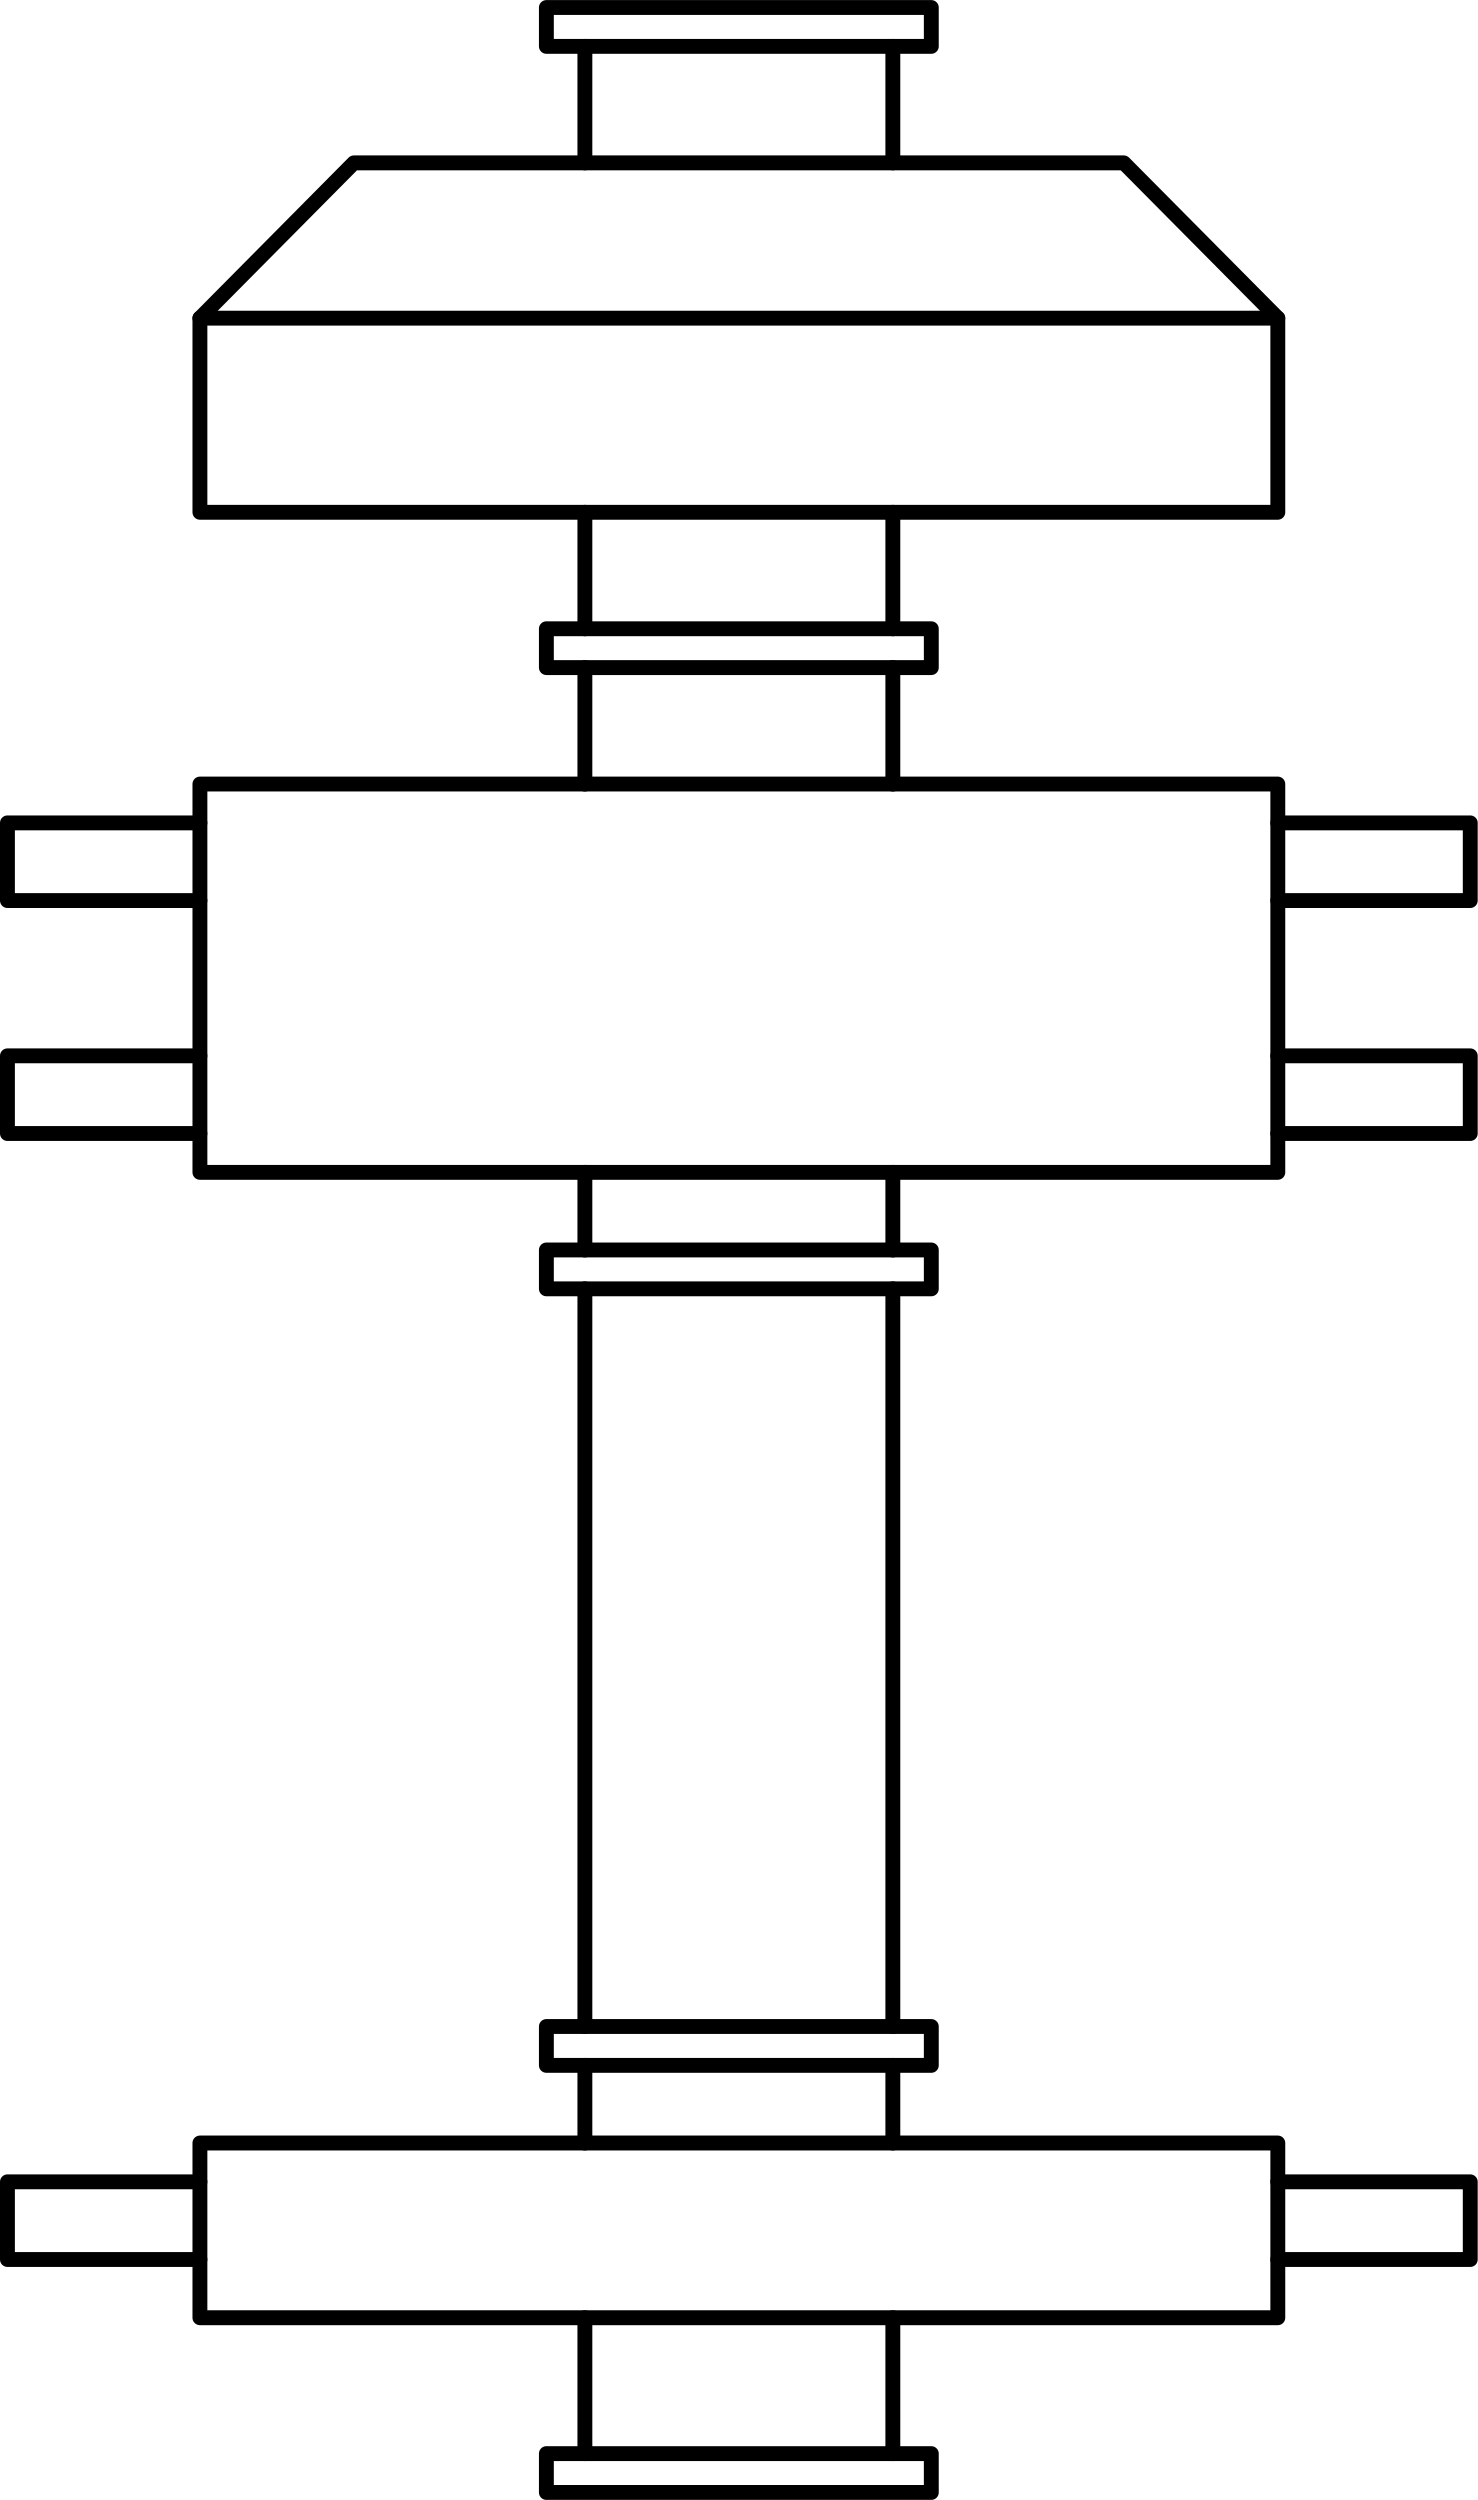
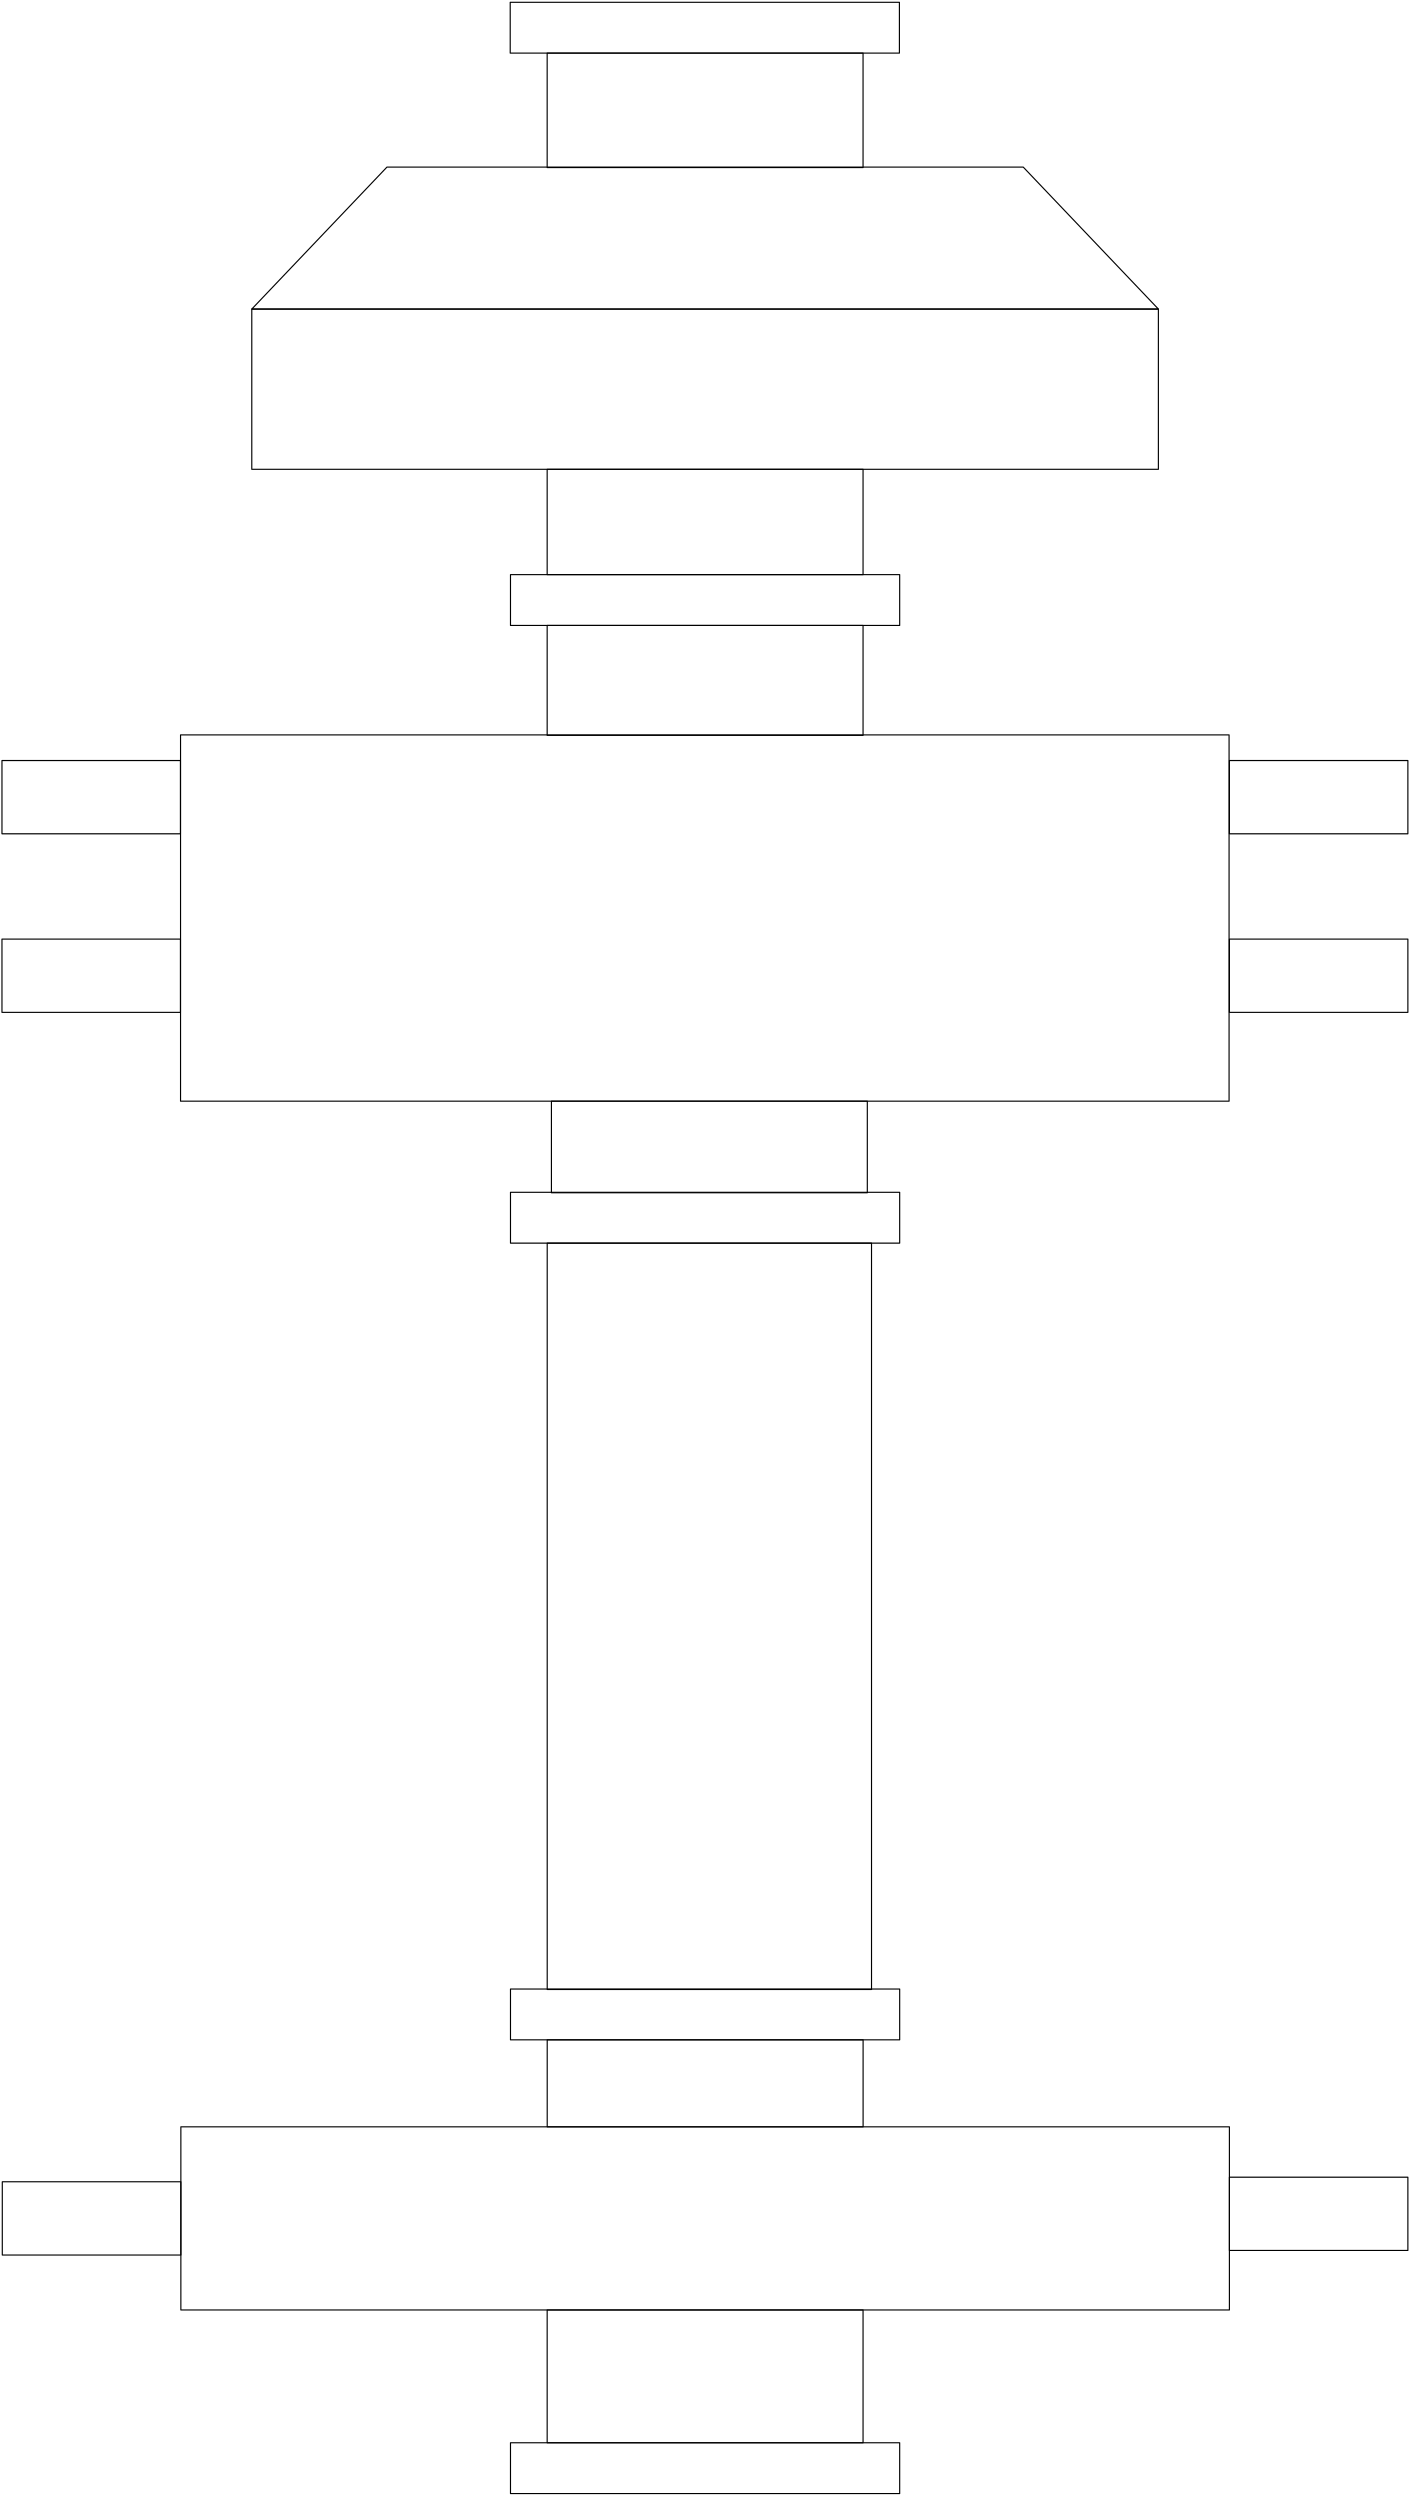
- <svg xmlns="http://www.w3.org/2000/svg" xmlns:ns1="http://schemas.microsoft.com/visio/2003/SVGExtensions/" width="3.102in" height="5.248in" viewBox="0 0 223.352 377.841" xml:space="preserve" color-interpolation-filters="sRGB" class="st4">
-   <ns1:documentProperties ns1:langID="2057" ns1:metric="true" ns1:viewMarkup="false" />
-   <style type="text/css">
- 	
- 		.st1 {fill:none;stroke:#000000;stroke-linecap:round;stroke-linejoin:round;stroke-width:2.25}
- 		.st2 {stroke:#000000;stroke-linecap:round;stroke-linejoin:round;stroke-width:2.25}
- 		.st3 {fill:none}
- 		.st4 {fill:none;fill-rule:evenodd;font-size:12px;overflow:visible;stroke-linecap:square;stroke-miterlimit:3}
- 	
- 	</style>
-   <g ns1:mID="0" ns1:index="1" ns1:groupContext="foregroundPage">
-     <ns1:pageProperties ns1:drawingScale="0.0393701" ns1:pageScale="0.0393701" ns1:drawingUnits="24" ns1:shadowOffsetX="8.50394" ns1:shadowOffsetY="-8.50394" />
-     <ns1:layer ns1:name="Symbol" ns1:index="0" />
-     <g id="group1489-1" transform="translate(1.125,-1.125)" ns1:mID="1489" ns1:groupContext="group" ns1:layerMember="0">
-       <ns1:userDefs>
-         <ns1:ud ns1:nameU="SOLSH" ns1:prompt="" ns1:val="VT4({13D0FF3B-CF5B-4a46-98AB-14030248EAEF})" />
-         <ns1:ud ns1:nameU="DWGEntityType" ns1:prompt="" ns1:val="VT4(INSERT)" />
-       </ns1:userDefs>
-       <g id="shape1490-2" ns1:mID="1490" ns1:groupContext="shape" ns1:layerMember="0" transform="translate(81.4588,0)">
-         <ns1:userDefs>
-           <ns1:ud ns1:nameU="DWGOriginalColor" ns1:prompt="This shapes Original DWG color." ns1:val="VT4(3)" />
-           <ns1:ud ns1:nameU="DWGOriginalLayer" ns1:prompt="This shapes Original DWG layer." ns1:val="VT4(26-SYM-035-SP)" />
-         </ns1:userDefs>
-         <path d="M58.18 371.97 L0 371.97 L0 377.84 L58.18 377.84 L58.18 371.97 L58.18 371.97 Z" class="st1" />
-       </g>
-       <g id="shape1491-4" ns1:mID="1491" ns1:groupContext="shape" ns1:layerMember="0" transform="translate(465.118,78.5418) rotate(90)">
-         <ns1:userDefs>
-           <ns1:ud ns1:nameU="SOLSH" ns1:prompt="" ns1:val="VT4({13D0FF3B-CF5B-4a46-98AB-14030248EAEF})" />
-           <ns1:ud ns1:nameU="DWGEntityType" ns1:prompt="" ns1:val="VT4(LINE)" />
-           <ns1:ud ns1:nameU="DWGOriginalColor" ns1:prompt="This shapes Original DWG color." ns1:val="VT4(3)" />
-           <ns1:ud ns1:nameU="DWGOriginalLayer" ns1:prompt="This shapes Original DWG layer." ns1:val="VT4(26-SYM-035-SP)" />
-         </ns1:userDefs>
-         <path d="M0 377.84 L17.61 377.84" class="st2" />
-       </g>
-       <g id="shape1492-7" ns1:mID="1492" ns1:groupContext="shape" ns1:layerMember="0" transform="translate(465.118,102.016) rotate(90)">
-         <ns1:userDefs>
-           <ns1:ud ns1:nameU="SOLSH" ns1:prompt="" ns1:val="VT4({13D0FF3B-CF5B-4a46-98AB-14030248EAEF})" />
-           <ns1:ud ns1:nameU="DWGEntityType" ns1:prompt="" ns1:val="VT4(LINE)" />
-           <ns1:ud ns1:nameU="DWGOriginalColor" ns1:prompt="This shapes Original DWG color." ns1:val="VT4(3)" />
-           <ns1:ud ns1:nameU="DWGOriginalLayer" ns1:prompt="This shapes Original DWG layer." ns1:val="VT4(26-SYM-035-SP)" />
-         </ns1:userDefs>
-         <path d="M0 377.84 L17.61 377.84" class="st2" />
-       </g>
-       <g id="shape1493-10" ns1:mID="1493" ns1:groupContext="shape" ns1:layerMember="0" transform="translate(511.666,78.5418) rotate(90)">
-         <ns1:userDefs>
-           <ns1:ud ns1:nameU="SOLSH" ns1:prompt="" ns1:val="VT4({13D0FF3B-CF5B-4a46-98AB-14030248EAEF})" />
-           <ns1:ud ns1:nameU="DWGEntityType" ns1:prompt="" ns1:val="VT4(LINE)" />
-           <ns1:ud ns1:nameU="DWGOriginalColor" ns1:prompt="This shapes Original DWG color." ns1:val="VT4(3)" />
-           <ns1:ud ns1:nameU="DWGOriginalLayer" ns1:prompt="This shapes Original DWG layer." ns1:val="VT4(26-SYM-035-SP)" />
-         </ns1:userDefs>
-         <path d="M0 377.84 L17.61 377.84" class="st2" />
-       </g>
-       <g id="shape1494-13" ns1:mID="1494" ns1:groupContext="shape" ns1:layerMember="0" transform="translate(511.666,102.016) rotate(90)">
-         <ns1:userDefs>
-           <ns1:ud ns1:nameU="SOLSH" ns1:prompt="" ns1:val="VT4({13D0FF3B-CF5B-4a46-98AB-14030248EAEF})" />
-           <ns1:ud ns1:nameU="DWGEntityType" ns1:prompt="" ns1:val="VT4(LINE)" />
-           <ns1:ud ns1:nameU="DWGOriginalColor" ns1:prompt="This shapes Original DWG color." ns1:val="VT4(3)" />
-           <ns1:ud ns1:nameU="DWGOriginalLayer" ns1:prompt="This shapes Original DWG layer." ns1:val="VT4(26-SYM-035-SP)" />
-         </ns1:userDefs>
-         <path d="M0 377.84 L17.61 377.84" class="st2" />
-       </g>
-       <g id="shape1495-16" ns1:mID="1495" ns1:groupContext="shape" ns1:layerMember="0" transform="translate(511.666,178.308) rotate(90)">
-         <ns1:userDefs>
-           <ns1:ud ns1:nameU="SOLSH" ns1:prompt="" ns1:val="VT4({13D0FF3B-CF5B-4a46-98AB-14030248EAEF})" />
-           <ns1:ud ns1:nameU="DWGEntityType" ns1:prompt="" ns1:val="VT4(LINE)" />
-           <ns1:ud ns1:nameU="DWGOriginalColor" ns1:prompt="This shapes Original DWG color." ns1:val="VT4(3)" />
-           <ns1:ud ns1:nameU="DWGOriginalLayer" ns1:prompt="This shapes Original DWG layer." ns1:val="VT4(26-SYM-035-SP)" />
-         </ns1:userDefs>
-         <path d="M0 377.84 L11.74 377.84" class="st2" />
-       </g>
-       <g id="shape1496-19" ns1:mID="1496" ns1:groupContext="shape" ns1:layerMember="0" transform="translate(465.118,178.308) rotate(90)">
-         <ns1:userDefs>
-           <ns1:ud ns1:nameU="SOLSH" ns1:prompt="" ns1:val="VT4({13D0FF3B-CF5B-4a46-98AB-14030248EAEF})" />
-           <ns1:ud ns1:nameU="DWGEntityType" ns1:prompt="" ns1:val="VT4(LINE)" />
-           <ns1:ud ns1:nameU="DWGOriginalColor" ns1:prompt="This shapes Original DWG color." ns1:val="VT4(3)" />
-           <ns1:ud ns1:nameU="DWGOriginalLayer" ns1:prompt="This shapes Original DWG layer." ns1:val="VT4(26-SYM-035-SP)" />
-         </ns1:userDefs>
-         <path d="M0 377.84 L11.74 377.84" class="st2" />
-       </g>
-       <g id="shape1497-22" ns1:mID="1497" ns1:groupContext="shape" ns1:layerMember="0" transform="translate(465.118,195.914) rotate(90)">
-         <ns1:userDefs>
-           <ns1:ud ns1:nameU="SOLSH" ns1:prompt="" ns1:val="VT4({13D0FF3B-CF5B-4a46-98AB-14030248EAEF})" />
-           <ns1:ud ns1:nameU="DWGEntityType" ns1:prompt="" ns1:val="VT4(LINE)" />
-           <ns1:ud ns1:nameU="DWGOriginalColor" ns1:prompt="This shapes Original DWG color." ns1:val="VT4(3)" />
-           <ns1:ud ns1:nameU="DWGOriginalLayer" ns1:prompt="This shapes Original DWG layer." ns1:val="VT4(26-SYM-035-SP)" />
-         </ns1:userDefs>
-         <path d="M0 377.84 L111.5 377.84" class="st2" />
-       </g>
-       <g id="shape1498-25" ns1:mID="1498" ns1:groupContext="shape" ns1:layerMember="0" transform="translate(511.666,195.914) rotate(90)">
-         <ns1:userDefs>
-           <ns1:ud ns1:nameU="SOLSH" ns1:prompt="" ns1:val="VT4({13D0FF3B-CF5B-4a46-98AB-14030248EAEF})" />
-           <ns1:ud ns1:nameU="DWGEntityType" ns1:prompt="" ns1:val="VT4(LINE)" />
-           <ns1:ud ns1:nameU="DWGOriginalColor" ns1:prompt="This shapes Original DWG color." ns1:val="VT4(3)" />
-           <ns1:ud ns1:nameU="DWGOriginalLayer" ns1:prompt="This shapes Original DWG layer." ns1:val="VT4(26-SYM-035-SP)" />
-         </ns1:userDefs>
-         <path d="M0 377.84 L111.5 377.84" class="st2" />
-       </g>
-       <g id="shape1499-28" ns1:mID="1499" ns1:groupContext="shape" ns1:layerMember="0" transform="translate(465.118,313.286) rotate(90)">
-         <ns1:userDefs>
-           <ns1:ud ns1:nameU="SOLSH" ns1:prompt="" ns1:val="VT4({13D0FF3B-CF5B-4a46-98AB-14030248EAEF})" />
-           <ns1:ud ns1:nameU="DWGEntityType" ns1:prompt="" ns1:val="VT4(LINE)" />
-           <ns1:ud ns1:nameU="DWGOriginalColor" ns1:prompt="This shapes Original DWG color." ns1:val="VT4(3)" />
-           <ns1:ud ns1:nameU="DWGOriginalLayer" ns1:prompt="This shapes Original DWG layer." ns1:val="VT4(26-SYM-035-SP)" />
-         </ns1:userDefs>
-         <path d="M0 377.84 L11.74 377.84" class="st2" />
-       </g>
-       <g id="shape1500-31" ns1:mID="1500" ns1:groupContext="shape" ns1:layerMember="0" transform="translate(511.666,313.286) rotate(90)">
-         <ns1:userDefs>
-           <ns1:ud ns1:nameU="SOLSH" ns1:prompt="" ns1:val="VT4({13D0FF3B-CF5B-4a46-98AB-14030248EAEF})" />
-           <ns1:ud ns1:nameU="DWGEntityType" ns1:prompt="" ns1:val="VT4(LINE)" />
-           <ns1:ud ns1:nameU="DWGOriginalColor" ns1:prompt="This shapes Original DWG color." ns1:val="VT4(3)" />
-           <ns1:ud ns1:nameU="DWGOriginalLayer" ns1:prompt="This shapes Original DWG layer." ns1:val="VT4(26-SYM-035-SP)" />
-         </ns1:userDefs>
-         <path d="M0 377.84 L11.74 377.84" class="st2" />
-       </g>
-       <g id="shape1501-34" ns1:mID="1501" ns1:groupContext="shape" ns1:layerMember="0" transform="translate(465.118,8.1186) rotate(90)">
-         <ns1:userDefs>
-           <ns1:ud ns1:nameU="SOLSH" ns1:prompt="" ns1:val="VT4({13D0FF3B-CF5B-4a46-98AB-14030248EAEF})" />
-           <ns1:ud ns1:nameU="DWGEntityType" ns1:prompt="" ns1:val="VT4(LINE)" />
-           <ns1:ud ns1:nameU="DWGOriginalColor" ns1:prompt="This shapes Original DWG color." ns1:val="VT4(3)" />
-           <ns1:ud ns1:nameU="DWGOriginalLayer" ns1:prompt="This shapes Original DWG layer." ns1:val="VT4(26-SYM-035-SP)" />
-         </ns1:userDefs>
-         <path d="M0 377.84 L17.61 377.84" class="st2" />
-       </g>
-       <g id="shape1502-37" ns1:mID="1502" ns1:groupContext="shape" ns1:layerMember="0" transform="translate(511.666,8.1186) rotate(90)">
-         <ns1:userDefs>
-           <ns1:ud ns1:nameU="SOLSH" ns1:prompt="" ns1:val="VT4({13D0FF3B-CF5B-4a46-98AB-14030248EAEF})" />
-           <ns1:ud ns1:nameU="DWGEntityType" ns1:prompt="" ns1:val="VT4(LINE)" />
-           <ns1:ud ns1:nameU="DWGOriginalColor" ns1:prompt="This shapes Original DWG color." ns1:val="VT4(3)" />
-           <ns1:ud ns1:nameU="DWGOriginalLayer" ns1:prompt="This shapes Original DWG layer." ns1:val="VT4(26-SYM-035-SP)" />
-         </ns1:userDefs>
-         <path d="M0 377.84 L17.61 377.84" class="st2" />
-       </g>
-       <g id="shape1503-40" ns1:mID="1503" ns1:groupContext="shape" ns1:layerMember="0" transform="translate(465.118,351.432) rotate(90)">
-         <ns1:userDefs>
-           <ns1:ud ns1:nameU="SOLSH" ns1:prompt="" ns1:val="VT4({13D0FF3B-CF5B-4a46-98AB-14030248EAEF})" />
-           <ns1:ud ns1:nameU="DWGEntityType" ns1:prompt="" ns1:val="VT4(LINE)" />
-           <ns1:ud ns1:nameU="DWGOriginalColor" ns1:prompt="This shapes Original DWG color." ns1:val="VT4(3)" />
-           <ns1:ud ns1:nameU="DWGOriginalLayer" ns1:prompt="This shapes Original DWG layer." ns1:val="VT4(26-SYM-035-SP)" />
-         </ns1:userDefs>
-         <path d="M0 377.84 L20.54 377.84" class="st2" />
-       </g>
-       <g id="shape1504-43" ns1:mID="1504" ns1:groupContext="shape" ns1:layerMember="0" transform="translate(511.666,351.432) rotate(90)">
-         <ns1:userDefs>
-           <ns1:ud ns1:nameU="SOLSH" ns1:prompt="" ns1:val="VT4({13D0FF3B-CF5B-4a46-98AB-14030248EAEF})" />
-           <ns1:ud ns1:nameU="DWGEntityType" ns1:prompt="" ns1:val="VT4(LINE)" />
-           <ns1:ud ns1:nameU="DWGOriginalColor" ns1:prompt="This shapes Original DWG color." ns1:val="VT4(3)" />
-           <ns1:ud ns1:nameU="DWGOriginalLayer" ns1:prompt="This shapes Original DWG layer." ns1:val="VT4(26-SYM-035-SP)" />
-         </ns1:userDefs>
-         <path d="M0 377.84 L20.54 377.84" class="st2" />
-       </g>
-       <g id="shape1505-46" ns1:mID="1505" ns1:groupContext="shape" ns1:layerMember="0" transform="translate(29.0924,-26.4087)">
-         <ns1:userDefs>
-           <ns1:ud ns1:nameU="DWGOriginalColor" ns1:prompt="This shapes Original DWG color." ns1:val="VT4(3)" />
-           <ns1:ud ns1:nameU="DWGOriginalLayer" ns1:prompt="This shapes Original DWG layer." ns1:val="VT4(26-SYM-035-SP)" />
-         </ns1:userDefs>
-         <path d="M162.92 377.84 L0 377.84 L0 351.43 L162.92 351.43 L162.92 377.84 L162.92 377.84 Z" class="st1" />
-       </g>
-       <g id="shape1506-48" ns1:mID="1506" ns1:groupContext="shape" ns1:layerMember="0" transform="translate(81.4588,-64.5546)">
-         <ns1:userDefs>
-           <ns1:ud ns1:nameU="DWGOriginalColor" ns1:prompt="This shapes Original DWG color." ns1:val="VT4(3)" />
-           <ns1:ud ns1:nameU="DWGOriginalLayer" ns1:prompt="This shapes Original DWG layer." ns1:val="VT4(26-SYM-035-SP)" />
-         </ns1:userDefs>
-         <path d="M58.18 377.84 L0 377.84 L0 371.97 L58.18 371.97 L58.18 377.84 L58.18 377.84 Z" class="st1" />
-       </g>
-       <g id="shape1507-50" ns1:mID="1507" ns1:groupContext="shape" ns1:layerMember="0" transform="translate(81.4588,-181.927)">
-         <ns1:userDefs>
-           <ns1:ud ns1:nameU="DWGOriginalColor" ns1:prompt="This shapes Original DWG color." ns1:val="VT4(3)" />
-           <ns1:ud ns1:nameU="DWGOriginalLayer" ns1:prompt="This shapes Original DWG layer." ns1:val="VT4(26-SYM-035-SP)" />
-         </ns1:userDefs>
-         <path d="M58.18 371.97 L0 371.97 L0 377.84 L58.18 377.84 L58.18 371.97 L58.18 371.97 Z" class="st1" />
-       </g>
-       <g id="shape1508-52" ns1:mID="1508" ns1:groupContext="shape" ns1:layerMember="0" transform="translate(2.15827E-13,-205.401)">
-         <ns1:userDefs>
-           <ns1:ud ns1:nameU="DWGOriginalColor" ns1:prompt="This shapes Original DWG color." ns1:val="VT4(3)" />
-           <ns1:ud ns1:nameU="DWGOriginalLayer" ns1:prompt="This shapes Original DWG layer." ns1:val="VT4(26-SYM-035-SP)" />
-         </ns1:userDefs>
-         <path d="M29.09 366.1 L0 366.1 L0 377.84 L29.09 377.84 L29.09 377.84 L29.09 366.1 Z" class="st3" />
-         <path d="M29.09 366.1 L0 366.1 L0 377.84 L29.09 377.84 L29.09 377.84" class="st2" />
-       </g>
-       <g id="shape1509-55" ns1:mID="1509" ns1:groupContext="shape" ns1:layerMember="0" transform="translate(2.15827E-13,-240.613)">
-         <ns1:userDefs>
-           <ns1:ud ns1:nameU="DWGOriginalColor" ns1:prompt="This shapes Original DWG color." ns1:val="VT4(3)" />
-           <ns1:ud ns1:nameU="DWGOriginalLayer" ns1:prompt="This shapes Original DWG layer." ns1:val="VT4(26-SYM-035-SP)" />
-         </ns1:userDefs>
-         <path d="M29.09 366.1 L0 366.1 L0 377.84 L29.09 377.84 L29.09 377.84 L29.09 366.1 Z" class="st3" />
-         <path d="M29.09 366.1 L0 366.1 L0 377.84 L29.09 377.84 L29.09 377.84" class="st2" />
-       </g>
-       <g id="shape1510-58" ns1:mID="1510" ns1:groupContext="shape" ns1:layerMember="0" transform="translate(29.0924,-199.532)">
-         <ns1:userDefs>
-           <ns1:ud ns1:nameU="DWGOriginalColor" ns1:prompt="This shapes Original DWG color." ns1:val="VT4(3)" />
-           <ns1:ud ns1:nameU="DWGOriginalLayer" ns1:prompt="This shapes Original DWG layer." ns1:val="VT4(26-SYM-035-SP)" />
-         </ns1:userDefs>
-         <path d="M0 377.84 L0 319.15 L162.92 319.15 L162.92 377.84 L0 377.84 L0 377.84 Z" class="st1" />
-       </g>
-       <g id="shape1511-60" ns1:mID="1511" ns1:groupContext="shape" ns1:layerMember="0" transform="translate(192.01,-205.401)">
-         <ns1:userDefs>
-           <ns1:ud ns1:nameU="DWGOriginalColor" ns1:prompt="This shapes Original DWG color." ns1:val="VT4(3)" />
-           <ns1:ud ns1:nameU="DWGOriginalLayer" ns1:prompt="This shapes Original DWG layer." ns1:val="VT4(26-SYM-035-SP)" />
-         </ns1:userDefs>
-         <path d="M0 366.1 L29.09 366.1 L29.09 377.84 L0 377.84 L0 377.84 L0 366.1 Z" class="st3" />
-         <path d="M0 366.1 L29.09 366.1 L29.09 377.84 L0 377.84 L0 377.84" class="st2" />
-       </g>
-       <g id="shape1512-63" ns1:mID="1512" ns1:groupContext="shape" ns1:layerMember="0" transform="translate(192.01,-240.613)">
-         <ns1:userDefs>
-           <ns1:ud ns1:nameU="DWGOriginalColor" ns1:prompt="This shapes Original DWG color." ns1:val="VT4(3)" />
-           <ns1:ud ns1:nameU="DWGOriginalLayer" ns1:prompt="This shapes Original DWG layer." ns1:val="VT4(26-SYM-035-SP)" />
-         </ns1:userDefs>
-         <path d="M0 366.1 L29.09 366.1 L29.09 377.84 L0 377.84 L0 377.84 L0 366.1 Z" class="st3" />
-         <path d="M0 366.1 L29.09 366.1 L29.09 377.84 L0 377.84 L0 377.84" class="st2" />
-       </g>
-       <g id="shape1513-66" ns1:mID="1513" ns1:groupContext="shape" ns1:layerMember="0" transform="translate(192.01,-35.2116)">
-         <ns1:userDefs>
-           <ns1:ud ns1:nameU="DWGOriginalColor" ns1:prompt="This shapes Original DWG color." ns1:val="VT4(3)" />
-           <ns1:ud ns1:nameU="DWGOriginalLayer" ns1:prompt="This shapes Original DWG layer." ns1:val="VT4(26-SYM-035-SP)" />
-         </ns1:userDefs>
-         <path d="M0 366.1 L29.09 366.1 L29.09 377.84 L0 377.84 L0 377.84 L0 366.1 Z" class="st3" />
-         <path d="M0 366.1 L29.09 366.1 L29.09 377.84 L0 377.84 L0 377.84" class="st2" />
-       </g>
-       <g id="shape1514-69" ns1:mID="1514" ns1:groupContext="shape" ns1:layerMember="0" transform="translate(2.15827E-13,-35.2116)">
-         <ns1:userDefs>
-           <ns1:ud ns1:nameU="DWGOriginalColor" ns1:prompt="This shapes Original DWG color." ns1:val="VT4(3)" />
-           <ns1:ud ns1:nameU="DWGOriginalLayer" ns1:prompt="This shapes Original DWG layer." ns1:val="VT4(26-SYM-035-SP)" />
-         </ns1:userDefs>
-         <path d="M29.09 366.1 L0 366.1 L0 377.84 L29.09 377.84 L29.09 377.84 L29.09 366.1 Z" class="st3" />
-         <path d="M29.09 366.1 L0 366.1 L0 377.84 L29.09 377.84 L29.09 377.84" class="st2" />
-       </g>
-       <g id="shape1515-72" ns1:mID="1515" ns1:groupContext="shape" ns1:layerMember="0" transform="translate(29.0924,-299.299)">
-         <ns1:userDefs>
-           <ns1:ud ns1:nameU="DWGOriginalColor" ns1:prompt="This shapes Original DWG color." ns1:val="VT4(3)" />
-           <ns1:ud ns1:nameU="DWGOriginalLayer" ns1:prompt="This shapes Original DWG layer." ns1:val="VT4(26-SYM-035-SP)" />
-         </ns1:userDefs>
-         <path d="M0 348.5 L0 377.84 L162.92 377.84 L162.92 348.5 L0 348.5 L0 348.5 Z" class="st1" />
-       </g>
-       <g id="shape1516-74" ns1:mID="1516" ns1:groupContext="shape" ns1:layerMember="0" transform="translate(29.0924,-328.642)">
-         <ns1:userDefs>
-           <ns1:ud ns1:nameU="DWGOriginalColor" ns1:prompt="This shapes Original DWG color." ns1:val="VT4(3)" />
-           <ns1:ud ns1:nameU="DWGOriginalLayer" ns1:prompt="This shapes Original DWG layer." ns1:val="VT4(26-SYM-035-SP)" />
-         </ns1:userDefs>
-         <path d="M0 377.84 L23.27 354.37 L139.64 354.37 L162.92 377.84 L162.92 377.84 L0 377.84 Z" class="st3" />
-         <path d="M0 377.84 L23.27 354.37 L139.64 354.37 L162.92 377.84 L162.92 377.84" class="st2" />
-       </g>
-       <g id="shape1517-77" ns1:mID="1517" ns1:groupContext="shape" ns1:layerMember="0" transform="translate(81.4588,-369.722)">
-         <ns1:userDefs>
-           <ns1:ud ns1:nameU="DWGOriginalColor" ns1:prompt="This shapes Original DWG color." ns1:val="VT4(3)" />
-           <ns1:ud ns1:nameU="DWGOriginalLayer" ns1:prompt="This shapes Original DWG layer." ns1:val="VT4(26-SYM-035-SP)" />
-         </ns1:userDefs>
-         <path d="M58.18 377.84 L0 377.84 L0 371.97 L58.18 371.97 L58.18 377.84 L58.18 377.84 Z" class="st1" />
-       </g>
-       <g id="shape1518-79" ns1:mID="1518" ns1:groupContext="shape" ns1:layerMember="0" transform="translate(81.4588,-275.824)">
-         <ns1:userDefs>
-           <ns1:ud ns1:nameU="DWGOriginalColor" ns1:prompt="This shapes Original DWG color." ns1:val="VT4(3)" />
-           <ns1:ud ns1:nameU="DWGOriginalLayer" ns1:prompt="This shapes Original DWG layer." ns1:val="VT4(26-SYM-035-SP)" />
-         </ns1:userDefs>
-         <path d="M58.18 371.97 L0 371.97 L0 377.84 L58.18 377.84 L58.18 371.97 L58.18 371.97 Z" class="st1" />
-       </g>
+ <svg xmlns="http://www.w3.org/2000/svg" version="1.1" width="1308mm" height="2311.22mm" viewBox="-0.5 -0.5 309 546">
+   <defs />
+   <g>
+     <g id="cell-sn5sNQxoWfRkQCIoUtF5-159" layer="Symbol">
+       <path fill="none" stroke="rgb(0, 0, 0)" pointer-events="all" d="M268,475 306.98,475 306.98,491 268,491z" stroke-width="0.25" stroke-linecap="round" stroke-linejoin="round" />
+     </g>
+     <g id="cell-sn5sNQxoWfRkQCIoUtF5-144" layer="Symbol">
+       <path fill="none" stroke="rgb(0, 0, 0)" pointer-events="all" d="M119,504 187.99,504 187.99,533 119,533z" stroke-width="0.25" stroke-linecap="round" stroke-linejoin="round" />
+     </g>
+     <g id="cell-sn5sNQxoWfRkQCIoUtF5-145" layer="Symbol">
+       <path fill="none" stroke="rgb(0, 0, 0)" pointer-events="all" d="M110.99,533 195.99,533 195.99,544.1 110.99,544.1z" stroke-width="0.25" stroke-linecap="round" stroke-linejoin="round" />
+     </g>
+     <g id="cell-sn5sNQxoWfRkQCIoUtF5-141" layer="Symbol">
+       <path fill="none" stroke="rgb(0, 0, 0)" pointer-events="all" d="M110.99,433.9 195.99,433.9 195.99,445 110.99,445z" stroke-width="0.25" stroke-linecap="round" stroke-linejoin="round" />
+     </g>
+     <g id="cell-sn5sNQxoWfRkQCIoUtF5-139" layer="Symbol">
+       <path fill="none" stroke="rgb(0, 0, 0)" pointer-events="all" d="M110.99,259.9 195.99,259.9 195.99,271 110.99,271z" stroke-width="0.25" stroke-linecap="round" stroke-linejoin="round" />
+     </g>
+     <g id="cell-sn5sNQxoWfRkQCIoUtF5-135" layer="Symbol">
+       <path fill="none" stroke="rgb(0, 0, 0)" pointer-events="all" d="M110.99,125 195.99,125 195.99,136.1 110.99,136.1z" stroke-width="0.25" stroke-linecap="round" stroke-linejoin="round" />
+     </g>
+     <g id="cell-sn5sNQxoWfRkQCIoUtF5-133" layer="Symbol">
+       <path fill="none" stroke="rgb(0, 0, 0)" pointer-events="all" d="M110.93,0 195.93,0 195.93,11.1 110.93,11.1z" stroke-width="0.25" stroke-linecap="round" stroke-linejoin="round" />
+     </g>
+     <g id="cell-sn5sNQxoWfRkQCIoUtF5-142" layer="Symbol">
+       <path fill="none" stroke="rgb(0, 0, 0)" pointer-events="all" d="M119.01,445 188,445 188,464 119.01,464z" stroke-width="0.25" stroke-linecap="round" stroke-linejoin="round" />
+     </g>
+     <g id="cell-sn5sNQxoWfRkQCIoUtF5-140" layer="Symbol">
+       <path fill="none" stroke="rgb(0, 0, 0)" pointer-events="all" d="M119.01,271 189.84,271 189.84,434 119.01,434z" stroke-width="0.25" stroke-linecap="round" stroke-linejoin="round" />
+     </g>
+     <g id="cell-sn5sNQxoWfRkQCIoUtF5-138" layer="Symbol">
+       <path fill="none" stroke="rgb(0, 0, 0)" pointer-events="all" d="M119.93,240 188.92,240 188.92,260 119.93,260z" stroke-width="0.25" stroke-linecap="round" stroke-linejoin="round" />
+     </g>
+     <g id="cell-sn5sNQxoWfRkQCIoUtF5-136" layer="Symbol">
+       <path fill="none" stroke="rgb(0, 0, 0)" pointer-events="all" d="M119,136.1 187.99,136.1 187.99,160.1 119,160.1z" stroke-width="0.25" stroke-linecap="round" stroke-linejoin="round" />
+     </g>
+     <g id="cell-sn5sNQxoWfRkQCIoUtF5-134" layer="Symbol">
+       <path fill="none" stroke="rgb(0, 0, 0)" pointer-events="all" d="M119,102 187.99,102 187.99,125 119,125z" stroke-width="0.25" stroke-linecap="round" stroke-linejoin="round" />
+     </g>
+     <g id="cell-sn5sNQxoWfRkQCIoUtF5-132" layer="Symbol">
+       <path fill="none" stroke="rgb(0, 0, 0)" pointer-events="all" d="M119,11.1 187.99,11.1 187.99,36.1 119,36.1z" stroke-width="0.25" stroke-linecap="round" stroke-linejoin="round" />
+     </g>
+     <g id="cell-sn5sNQxoWfRkQCIoUtF5-154" layer="Symbol">
+       <path fill="none" stroke="rgb(0, 0, 0)" pointer-events="all" d="M-0.07,204.6 38.91,204.6 38.91,220.6 -0.07,220.6z" stroke-width="0.25" stroke-linecap="round" stroke-linejoin="round" />
+     </g>
+     <g id="cell-sn5sNQxoWfRkQCIoUtF5-152" layer="Symbol">
+       <path fill="none" stroke="rgb(0, 0, 0)" pointer-events="all" d="M-0.07,165.6 38.91,165.6 38.91,181.6 -0.07,181.6z" stroke-width="0.25" stroke-linecap="round" stroke-linejoin="round" />
+     </g>
+     <g id="cell-sn5sNQxoWfRkQCIoUtF5-151" layer="Symbol">
+       <path fill="none" stroke="rgb(0, 0, 0)" pointer-events="all" d="M268,204.6 306.98,204.6 306.98,220.6 268,220.6z" stroke-width="0.25" stroke-linecap="round" stroke-linejoin="round" />
+     </g>
+     <g id="cell-sn5sNQxoWfRkQCIoUtF5-146" layer="Symbol">
+       <path fill="none" stroke="rgb(0, 0, 0)" pointer-events="all" d="M268,165.6 306.98,165.6 306.98,181.6 268,181.6z" stroke-width="0.25" stroke-linecap="round" stroke-linejoin="round" />
+     </g>
+     <g id="cell-sn5sNQxoWfRkQCIoUtF5-143" layer="Symbol">
+       <path fill="none" stroke="rgb(0, 0, 0)" pointer-events="all" d="M39,464 268,464 268,504 39,504z" stroke-width="0.25" stroke-linecap="round" stroke-linejoin="round" />
+     </g>
+     <g id="cell-sn5sNQxoWfRkQCIoUtF5-137" layer="Symbol">
+       <path fill="none" stroke="rgb(0, 0, 0)" pointer-events="all" d="M38.93,160 267.93,160 267.93,240 38.93,240z" stroke-width="0.25" stroke-linecap="round" stroke-linejoin="round" />
+     </g>
+     <g id="cell-sn5sNQxoWfRkQCIoUtF5-131" layer="Symbol">
+       <path d="M 54.49 67 L 84 36 L 222.98 36 L 252.49 67 Z" fill="none" stroke="rgb(0, 0, 0)" stroke-miterlimit="10" pointer-events="all" stroke-width="0.25" stroke-linecap="round" stroke-linejoin="round" />
+     </g>
+     <g id="cell-sn5sNQxoWfRkQCIoUtF5-130" layer="Symbol">
+       <path fill="none" stroke="rgb(0, 0, 0)" pointer-events="all" d="M54.49,67 252.49,67 252.49,102 54.49,102z" stroke-width="0.25" stroke-linecap="round" stroke-linejoin="round" />
+     </g>
+     <g id="cell-sn5sNQxoWfRkQCIoUtF5-160" layer="Symbol">
+       <path fill="none" stroke="rgb(0, 0, 0)" pointer-events="all" d="M0,476 39,476 39,492 0,492z" stroke-width="0.25" stroke-linecap="round" stroke-linejoin="round" />
    </g>
  </g>
</svg>
